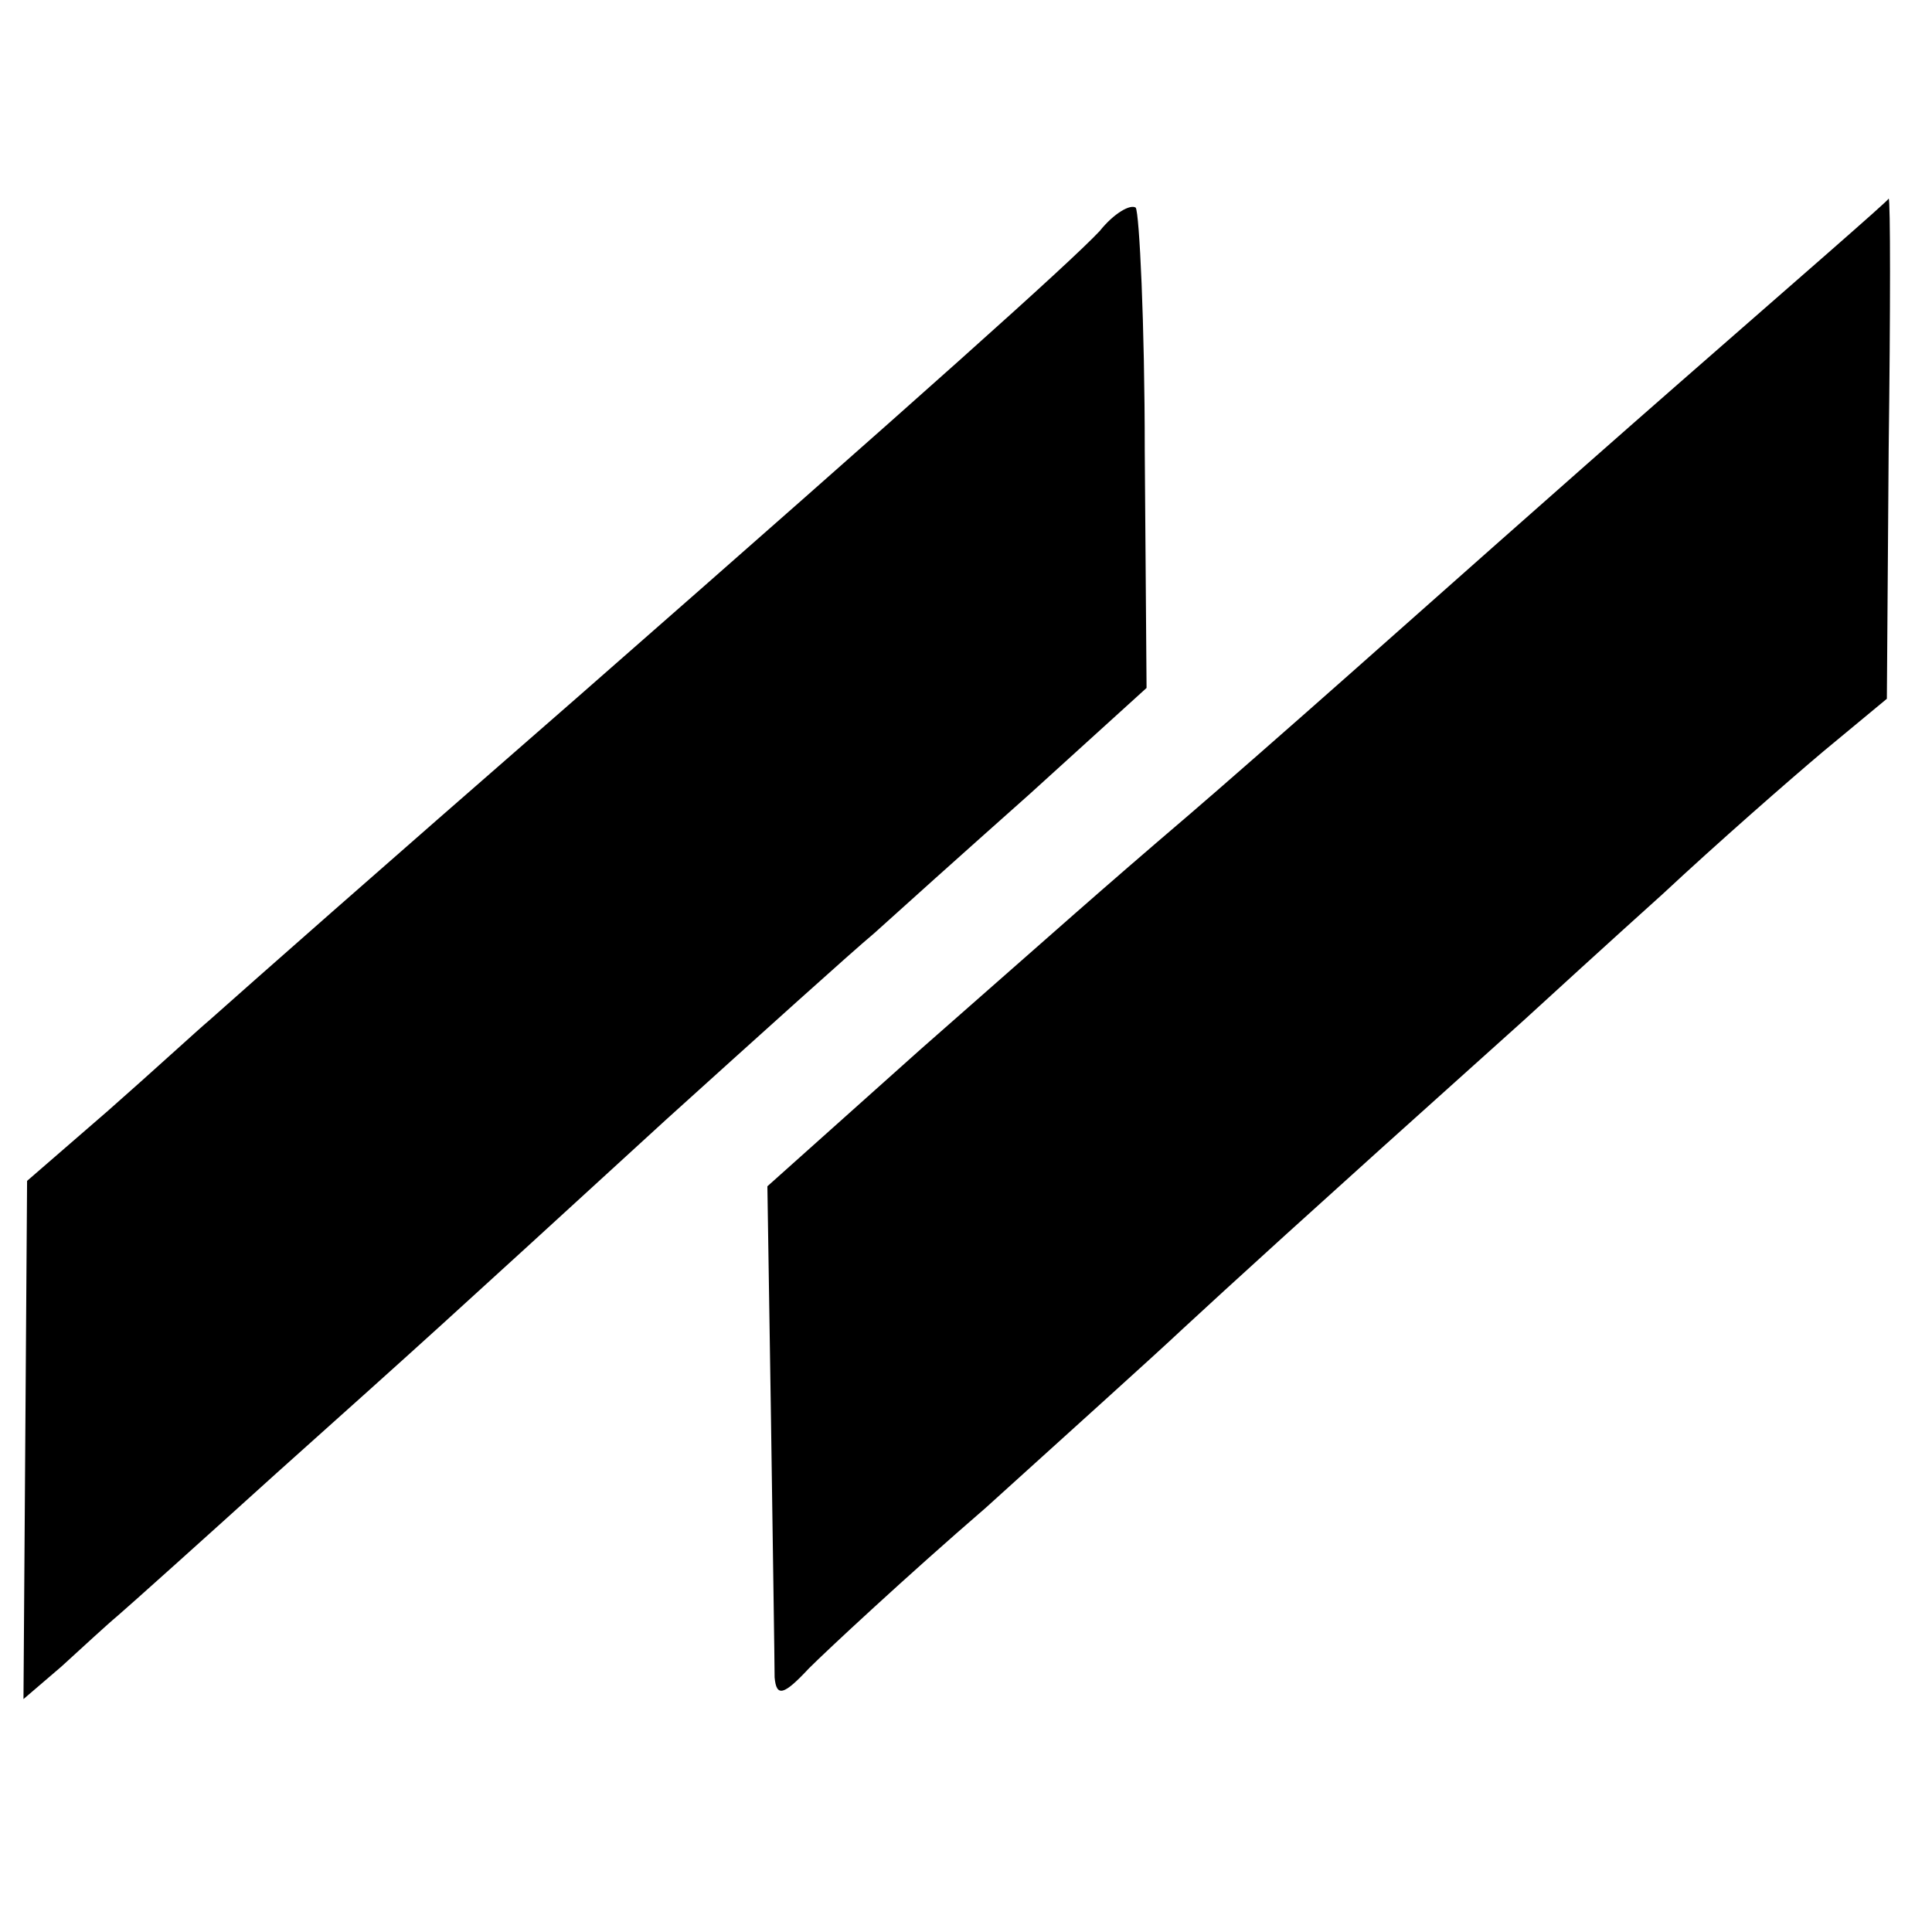
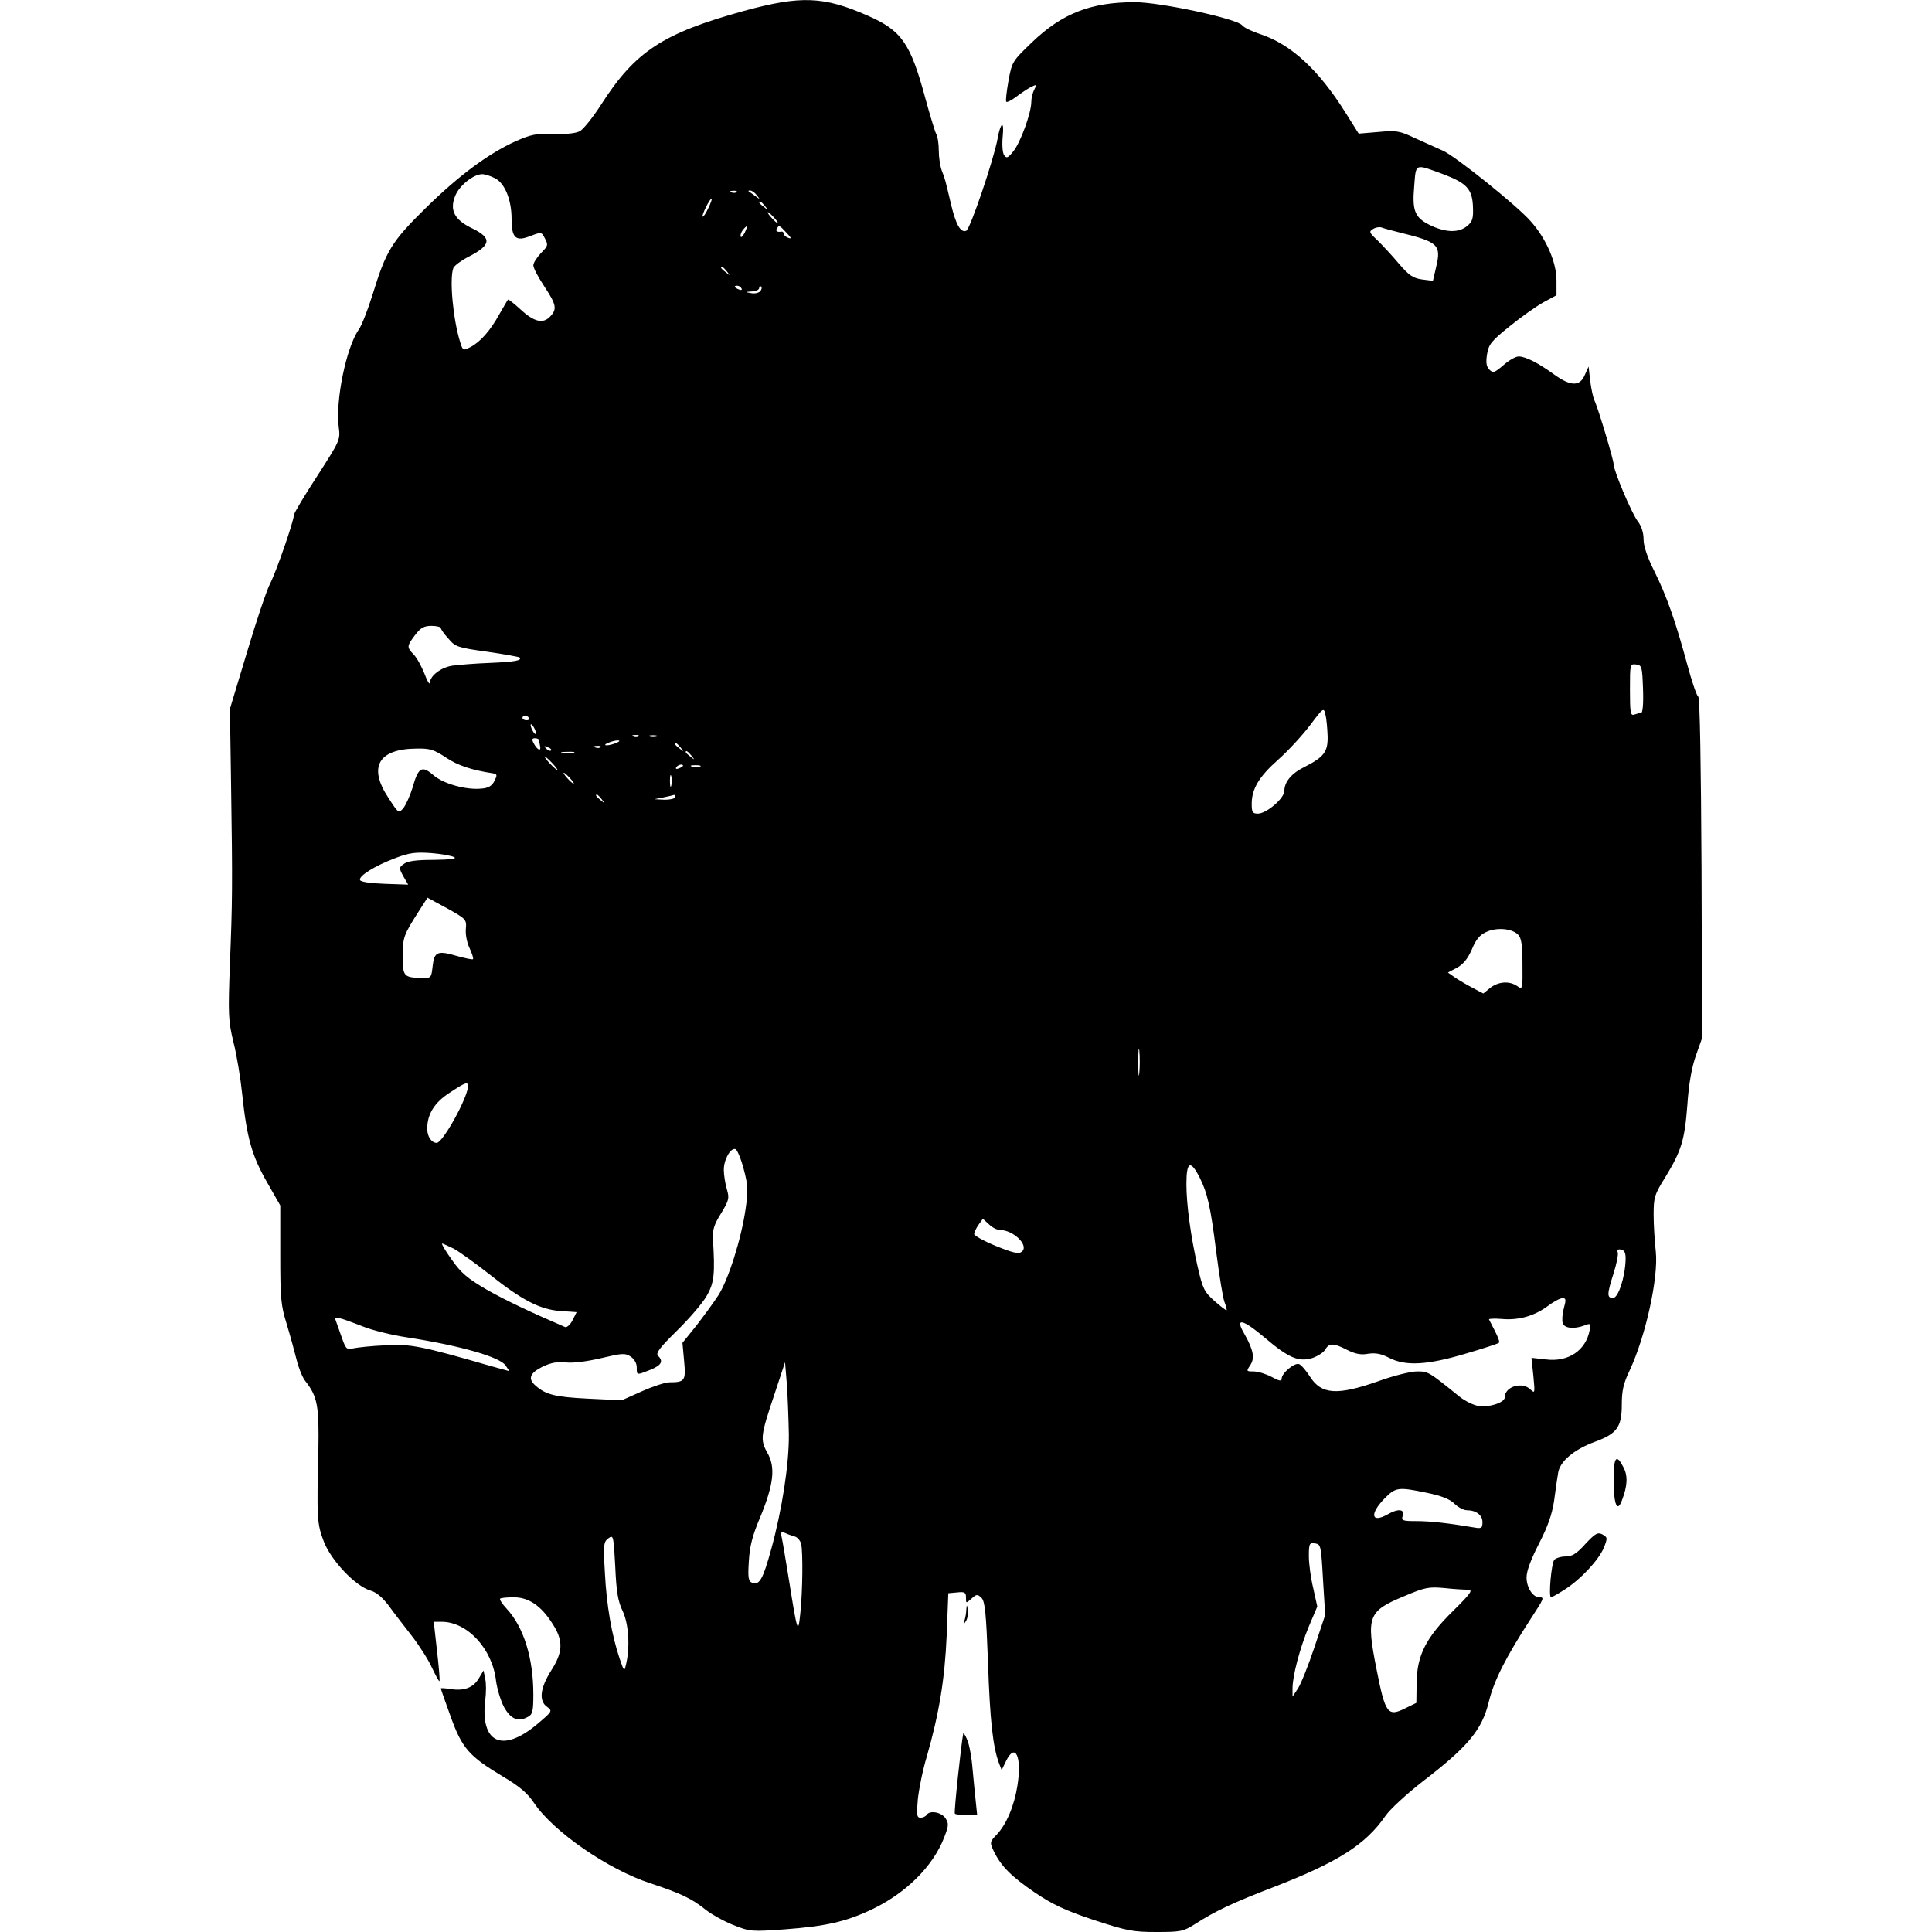
- <svg xmlns="http://www.w3.org/2000/svg" version="1.0" width="107pt" height="107pt" viewBox="0 0 107 107" preserveAspectRatio="xMidYMid meet">
-   <g transform="translate(0,107) scale(0.1,-0.1)" fill="#000000" stroke="none">
-     <path d="M609 942 c-17 -18 -95 -88 -289 -258 -117 -102 -177 -155 -204 -179 -6 -5 -31 -28 -56 -50 l-45 -39 -1 -144 -1 -143 21 18 c11 10 25 23 31 28 7 6 46 41 88 79 86 77 86 77 216 196 52 47 103 93 115 103 11 10 50 45 86 77 l65 59 -1 131 c0 71 -3 132 -5 135 -3 2 -12 -3 -20 -13z" />
-     <path d="M929 857 c-64 -56 -145 -128 -180 -159 -35 -31 -75 -66 -89 -78 -55 -47 -68 -59 -150 -131 l-85 -76 2 -129 c1 -71 2 -135 2 -143 1 -11 5 -10 19 5 10 10 54 51 98 89 43 39 92 83 109 99 26 24 63 58 189 171 12 11 47 43 77 70 30 28 70 63 89 79 l35 29 1 138 c1 77 1 139 0 139 0 -1 -53 -47 -117 -103z" />
+ <svg xmlns="http://www.w3.org/2000/svg" version="1.0" width="710pt" height="710pt" viewBox="0 0 710 710" preserveAspectRatio="xMidYMid meet">
+   <g transform="translate(0,710) scale(0.1,-0.1)" fill="#000000" stroke="none">
+     <path d="M2734 7060 c-297 -82 -399 -148 -524 -343 -30 -47 -66 -92 -79 -99 -15 -8 -51 -12 -97 -10 -63 2 -82 -2 -139 -27 -101 -46 -209 -126 -331 -246 -125 -123 -145 -156 -194 -315 -18 -58 -41 -117 -52 -132 -46 -66 -86 -262 -73 -359 6 -45 4 -49 -79 -178 -47 -72 -86 -137 -86 -144 0 -21 -65 -209 -88 -253 -12 -23 -50 -136 -84 -250 l-63 -209 4 -265 c6 -390 5 -445 -4 -670 -7 -190 -6 -211 13 -290 12 -47 26 -132 32 -190 17 -162 36 -228 91 -324 l49 -86 0 -180 c0 -161 2 -187 24 -257 13 -43 29 -102 36 -130 7 -29 21 -64 31 -77 46 -58 52 -92 49 -256 -6 -250 -5 -270 20 -335 27 -70 116 -164 171 -180 22 -6 45 -26 67 -55 18 -25 56 -74 84 -110 28 -36 62 -89 75 -118 14 -29 26 -52 28 -50 2 2 -2 51 -9 111 l-12 107 29 0 c95 0 187 -100 200 -218 4 -29 17 -72 29 -95 25 -45 52 -56 87 -37 18 9 21 20 21 83 0 135 -36 248 -98 315 -16 17 -27 34 -24 37 3 3 26 5 50 5 55 0 101 -31 143 -98 40 -62 38 -104 -6 -172 -40 -64 -46 -111 -14 -133 20 -15 19 -16 -39 -65 -127 -105 -207 -67 -189 90 4 27 4 63 0 79 l-6 30 -18 -30 c-21 -34 -54 -46 -105 -38 -18 3 -34 4 -34 2 0 -2 16 -48 36 -103 42 -117 68 -146 191 -220 61 -36 91 -61 115 -97 71 -106 272 -245 428 -296 112 -37 152 -56 203 -97 20 -16 66 -42 101 -56 63 -25 68 -25 193 -16 145 11 219 27 313 71 128 60 229 160 270 267 17 44 17 51 4 71 -16 22 -58 29 -69 11 -3 -5 -13 -10 -22 -10 -14 0 -15 10 -10 68 4 37 18 108 33 157 45 157 66 283 73 445 l6 155 33 3 c27 3 32 0 32 -19 0 -22 0 -22 20 -4 19 17 22 17 37 3 13 -14 17 -56 24 -240 7 -211 18 -308 40 -367 l10 -26 16 33 c34 70 59 17 42 -90 -12 -76 -41 -143 -76 -180 -26 -27 -26 -29 -11 -61 26 -54 64 -93 151 -152 65 -44 112 -66 217 -101 122 -40 144 -44 230 -44 90 0 99 2 143 30 75 48 139 78 290 136 235 91 336 156 408 260 16 24 78 81 137 127 168 129 218 190 243 292 19 79 63 165 155 307 49 75 50 78 31 78 -24 0 -47 36 -47 73 0 24 16 66 45 123 32 62 48 106 56 157 5 40 12 86 15 104 6 42 58 86 134 114 82 30 100 54 100 137 0 51 6 78 29 126 59 126 106 341 96 436 -4 36 -8 97 -8 135 0 65 3 75 43 139 59 97 71 135 81 266 5 76 16 137 31 180 l23 65 -2 624 c-2 383 -6 627 -12 631 -6 3 -24 57 -41 120 -43 159 -76 252 -121 342 -25 50 -39 91 -39 116 0 25 -8 49 -21 66 -22 28 -89 186 -89 210 0 16 -56 202 -69 231 -6 11 -13 44 -17 74 l-6 54 -14 -31 c-18 -43 -52 -42 -113 2 -59 43 -105 66 -130 66 -11 0 -36 -14 -56 -32 -33 -28 -38 -30 -52 -16 -11 12 -13 26 -8 57 6 36 16 48 83 102 42 34 97 73 124 88 l48 26 0 55 c0 65 -37 152 -94 216 -49 57 -281 243 -325 261 -20 9 -65 29 -100 45 -59 28 -70 29 -136 23 l-72 -6 -47 75 c-100 160 -202 254 -316 291 -30 10 -59 24 -65 32 -18 24 -300 85 -395 85 -161 0 -266 -41 -376 -146 -73 -70 -75 -72 -88 -143 -7 -40 -11 -75 -8 -77 2 -3 19 5 36 18 17 13 41 29 54 36 22 11 23 10 13 -9 -6 -11 -11 -31 -11 -45 0 -41 -40 -150 -66 -182 -20 -25 -25 -27 -34 -14 -6 9 -8 38 -5 70 6 59 -8 52 -19 -10 -14 -76 -101 -333 -115 -338 -21 -8 -38 22 -56 97 -22 94 -22 93 -34 124 -6 16 -11 49 -11 73 0 25 -4 53 -10 63 -5 10 -23 70 -40 132 -54 200 -87 247 -210 301 -163 72 -247 75 -456 18z m2572 -601 c84 -32 104 -54 107 -117 2 -46 -2 -57 -22 -73 -29 -24 -74 -24 -128 0 -63 29 -74 53 -66 145 7 88 0 85 109 45z m-3487 -14 c36 -18 61 -79 61 -149 0 -71 15 -85 70 -63 40 15 40 15 53 -10 12 -23 11 -27 -15 -53 -15 -16 -28 -36 -28 -45 0 -10 18 -44 40 -77 44 -67 48 -83 23 -110 -26 -29 -59 -22 -108 23 -25 23 -47 40 -48 38 -2 -2 -16 -26 -32 -54 -33 -60 -70 -102 -107 -121 -26 -13 -27 -13 -37 19 -26 83 -40 232 -25 272 4 9 28 27 53 40 87 44 91 70 14 107 -62 30 -81 65 -61 116 14 39 68 82 100 82 10 0 32 -7 47 -15z m888 -51 c-3 -3 -12 -4 -19 -1 -8 3 -5 6 6 6 11 1 17 -2 13 -5z m74 -11 c13 -17 13 -17 -6 -3 -11 8 -22 16 -24 17 -2 2 0 3 6 3 6 0 17 -8 24 -17z m-178 -48 c-9 -19 -18 -33 -21 -31 -4 5 26 66 33 66 3 0 -3 -16 -12 -35z m208 8 c13 -16 12 -17 -3 -4 -10 7 -18 15 -18 17 0 8 8 3 21 -13z m34 -43 c10 -11 16 -20 13 -20 -3 0 -13 9 -23 20 -10 11 -16 20 -13 20 3 0 13 -9 23 -20z m-108 -55 c-7 -13 -14 -20 -15 -14 -2 5 2 16 8 24 18 21 20 18 7 -10z m154 -1 c17 -18 19 -23 6 -18 -9 3 -17 10 -17 15 0 5 -3 8 -7 8 -17 -3 -24 2 -18 11 8 13 8 14 36 -16z m2255 1 c139 -34 151 -45 132 -125 l-12 -52 -40 5 c-34 5 -48 15 -86 59 -24 29 -60 67 -78 85 -31 29 -32 32 -15 42 10 6 25 8 33 4 8 -3 38 -11 66 -18z m-2475 -142 c13 -16 12 -17 -3 -4 -10 7 -18 15 -18 17 0 8 8 3 21 -13z m54 -63 c3 -6 -1 -7 -9 -4 -18 7 -21 14 -7 14 6 0 13 -4 16 -10z m68 -11 c-6 -6 -21 -9 -34 -6 -22 4 -22 4 4 6 15 0 27 6 27 13 0 6 3 8 7 5 4 -4 2 -12 -4 -18z m-1173 -1237 c0 -4 12 -22 28 -39 25 -30 34 -33 142 -48 63 -9 117 -19 119 -21 11 -11 -15 -16 -105 -20 -55 -2 -117 -7 -139 -10 -42 -5 -85 -37 -85 -63 -1 -9 -10 6 -20 33 -11 27 -28 59 -40 71 -26 27 -25 31 6 72 20 26 32 33 60 33 18 0 34 -4 34 -8z m4418 -224 c2 -52 -1 -88 -7 -88 -5 0 -16 -3 -25 -6 -14 -5 -16 6 -16 91 0 94 0 96 23 93 21 -3 22 -8 25 -90z m-1159 -174 c1 -57 -13 -76 -86 -113 -47 -23 -73 -55 -73 -87 0 -28 -66 -84 -97 -84 -20 0 -23 5 -23 36 0 55 27 100 97 162 35 31 87 87 116 125 51 68 52 68 58 40 4 -15 7 -51 8 -79z m-2935 68 c3 -5 -1 -9 -9 -9 -8 0 -15 4 -15 9 0 4 4 8 9 8 6 0 12 -4 15 -8z m26 -57 c0 -5 -5 -3 -10 5 -5 8 -10 20 -10 25 0 6 5 3 10 -5 5 -8 10 -19 10 -25z m377 -11 c-3 -3 -12 -4 -19 -1 -8 3 -5 6 6 6 11 1 17 -2 13 -5z m66 -1 c-7 -2 -19 -2 -25 0 -7 3 -2 5 12 5 14 0 19 -2 13 -5z m-432 -12 c0 -3 2 -14 4 -24 4 -20 -11 -13 -24 12 -7 13 -6 18 5 18 7 0 14 -3 15 -6z m284 -11 c-11 -5 -27 -9 -35 -9 -9 0 -8 4 5 9 11 5 27 9 35 9 9 0 8 -4 -5 -9z m236 -17 c13 -16 12 -17 -3 -4 -10 7 -18 15 -18 17 0 8 8 3 21 -13z m-476 -11 c-3 -3 -11 0 -18 7 -9 10 -8 11 6 5 10 -3 15 -9 12 -12z m182 12 c-3 -3 -12 -4 -19 -1 -8 3 -5 6 6 6 11 1 17 -2 13 -5z m-568 -38 c43 -29 94 -46 173 -58 15 -3 16 -6 5 -28 -9 -18 -22 -26 -47 -28 -58 -6 -142 18 -178 50 -42 36 -55 28 -76 -47 -9 -29 -24 -62 -33 -74 -18 -21 -18 -21 -55 36 -76 114 -38 181 103 182 49 1 64 -4 108 -33z m469 17 c-10 -2 -28 -2 -40 0 -13 2 -5 4 17 4 22 1 32 -1 23 -4z m433 -10 c13 -16 12 -17 -3 -4 -10 7 -18 15 -18 17 0 8 8 3 21 -13z m-511 -28 c13 -14 21 -25 18 -25 -2 0 -15 11 -28 25 -13 14 -21 25 -18 25 2 0 15 -11 28 -25z m480 -9 c0 -2 -7 -7 -16 -10 -8 -3 -12 -2 -9 4 6 10 25 14 25 6z m63 -3 c-7 -2 -21 -2 -30 0 -10 3 -4 5 12 5 17 0 24 -2 18 -5z m-478 -43 c10 -11 16 -20 13 -20 -3 0 -13 9 -23 20 -10 11 -16 20 -13 20 3 0 13 -9 23 -20z m372 -27 c-3 -10 -5 -2 -5 17 0 19 2 27 5 18 2 -10 2 -26 0 -35z m-256 -50 c13 -16 12 -17 -3 -4 -17 13 -22 21 -14 21 2 0 10 -8 17 -17z m269 7 c0 -5 -17 -9 -37 -9 l-38 2 35 7 c19 4 36 8 38 9 1 0 2 -3 2 -9z m-811 -220 c11 -6 -12 -9 -75 -10 -63 0 -96 -4 -110 -15 -18 -13 -18 -15 -2 -45 l18 -31 -87 3 c-53 2 -88 7 -90 14 -5 15 54 52 131 81 50 19 73 22 130 18 38 -3 76 -10 85 -15z m43 -264 c-2 -19 4 -51 14 -71 9 -20 15 -38 12 -40 -2 -2 -27 3 -56 11 -74 22 -86 17 -92 -36 -5 -44 -5 -45 -42 -44 -64 2 -68 6 -68 79 0 70 3 78 57 163 l34 53 72 -39 c70 -39 72 -41 69 -76z m3867 -21 c12 -12 16 -38 16 -109 1 -92 0 -94 -19 -80 -29 20 -69 17 -99 -6 l-26 -21 -38 20 c-21 11 -50 28 -65 38 l-27 19 34 18 c23 13 39 33 54 67 15 37 29 53 53 64 38 18 95 13 117 -10z m-1392 -507 c-2 -24 -4 -7 -4 37 0 44 2 63 4 43 2 -21 2 -57 0 -80z m-2467 -50 c-2 -44 -93 -208 -115 -208 -19 0 -35 23 -35 52 0 53 26 96 82 132 59 39 68 42 68 24z m1013 -304 c16 -60 17 -79 7 -147 -16 -111 -63 -259 -100 -317 -18 -28 -55 -78 -82 -113 l-50 -62 6 -66 c7 -73 3 -79 -54 -79 -15 0 -61 -15 -101 -33 l-74 -33 -125 6 c-121 6 -155 15 -192 48 -29 25 -21 46 25 69 31 15 56 20 88 16 26 -3 78 4 129 16 76 18 87 19 107 6 14 -9 23 -25 23 -40 0 -30 -1 -29 50 -9 41 17 49 31 28 52 -9 9 7 30 69 91 45 44 94 101 109 127 29 49 32 82 24 211 -2 32 4 53 30 94 29 48 31 56 21 89 -6 21 -11 53 -11 71 0 38 25 82 43 76 6 -2 20 -35 30 -73z m1676 -32 c28 -56 40 -106 61 -276 11 -84 24 -166 30 -181 6 -15 9 -29 8 -30 -2 -2 -22 14 -45 34 -38 34 -43 45 -62 127 -25 110 -41 227 -41 303 0 83 15 90 49 23z m-735 -192 c50 0 109 -57 81 -80 -11 -9 -31 -5 -95 21 -44 18 -80 38 -80 44 0 6 7 21 16 34 l16 22 22 -20 c12 -12 30 -21 40 -21z m-2006 -69 c20 -11 80 -54 132 -95 118 -94 185 -129 261 -134 l58 -4 -15 -30 c-8 -16 -21 -27 -27 -25 -121 52 -219 98 -289 138 -70 41 -94 61 -128 110 -23 32 -39 59 -35 59 3 0 22 -9 43 -19z m4306 -41 c-2 -64 -27 -140 -46 -140 -23 0 -23 13 2 91 11 35 18 69 15 77 -3 9 1 12 13 10 12 -3 17 -13 16 -38z m-227 -178 c-6 -22 -7 -46 -4 -55 7 -19 42 -22 80 -8 22 9 24 7 19 -17 -14 -75 -78 -118 -160 -108 l-54 6 7 -66 c6 -63 6 -66 -10 -51 -30 31 -95 12 -95 -28 0 -19 -56 -38 -96 -32 -20 3 -51 19 -70 34 -115 93 -115 93 -157 93 -23 0 -87 -16 -142 -36 -151 -53 -209 -49 -251 17 -14 22 -32 43 -40 46 -17 6 -64 -33 -64 -54 0 -10 -10 -8 -37 7 -21 11 -50 20 -66 20 -27 0 -27 1 -13 22 18 26 13 56 -21 116 -36 61 -8 56 75 -14 87 -74 124 -90 174 -75 21 7 42 21 48 31 14 25 31 25 81 -1 30 -15 51 -19 77 -14 27 4 48 0 77 -15 60 -31 139 -27 280 15 65 19 120 37 123 40 5 4 -2 21 -36 86 -1 3 19 4 45 2 62 -6 120 10 169 46 21 16 46 30 55 30 14 1 15 -4 6 -37z m-4410 -68 c33 -13 105 -31 160 -39 194 -30 340 -72 361 -103 l14 -21 -69 19 c-253 73 -295 82 -388 76 -49 -2 -102 -8 -116 -11 -24 -6 -28 -3 -42 37 -8 23 -18 51 -22 62 -9 21 1 19 102 -20z m1562 -396 c1 -108 -25 -277 -65 -422 -30 -109 -43 -132 -69 -123 -15 6 -17 18 -13 80 3 54 13 94 42 162 49 119 57 183 26 236 -27 49 -25 63 27 218 l38 115 7 -85 c3 -46 6 -127 7 -181z m2345 -214 c53 -11 84 -23 101 -40 13 -13 34 -24 45 -24 35 0 58 -18 58 -44 0 -21 -4 -24 -27 -20 -94 16 -164 24 -214 24 -54 0 -58 2 -52 20 8 24 -17 27 -55 5 -60 -34 -68 0 -13 57 42 43 51 44 157 22z m-2322 -161 c9 -3 19 -15 22 -26 7 -28 6 -173 -3 -257 -8 -78 -11 -69 -41 120 -12 74 -24 146 -27 159 -5 21 -3 23 13 17 10 -5 26 -10 36 -13z m-634 -273 c22 -46 28 -130 13 -195 -7 -30 -7 -29 -24 20 -29 86 -48 196 -54 314 -6 105 -5 115 13 128 18 13 19 10 25 -104 4 -92 10 -128 27 -163z m2574 115 l8 -130 -40 -120 c-22 -66 -49 -133 -60 -150 l-20 -30 0 30 c0 47 27 148 60 228 l31 73 -15 68 c-9 37 -16 90 -16 117 0 47 2 50 23 47 21 -3 22 -8 29 -133z m533 -37 c19 0 11 -13 -54 -77 -101 -99 -134 -165 -135 -266 l-1 -73 -41 -20 c-64 -32 -73 -20 -105 142 -39 196 -32 215 101 270 77 33 91 35 148 30 35 -4 74 -6 87 -6z" />
+     <path d="M5930 1663 c0 -92 13 -123 30 -78 21 54 23 91 6 123 -26 51 -36 38 -36 -45z" />
+     <path d="M5826 1426 c-32 -36 -49 -46 -73 -46 -17 0 -35 -6 -41 -12 -11 -14 -22 -138 -12 -138 3 0 26 13 51 29 59 38 124 108 143 153 14 36 14 38 -5 49 -18 9 -26 4 -63 -35z" />
+     <path d="M3551 1183 c0 -12 -4 -30 -7 -40 -5 -17 -5 -17 6 0 6 10 9 28 7 40 -4 22 -4 22 -6 0z" />
+     <path d="M3540 730 c-7 -32 -35 -292 -31 -295 2 -3 22 -5 43 -5 l39 0 -5 48 c-3 26 -8 81 -12 122 -3 41 -12 89 -19 105 -7 17 -14 28 -15 25z" />
  </g>
</svg>
